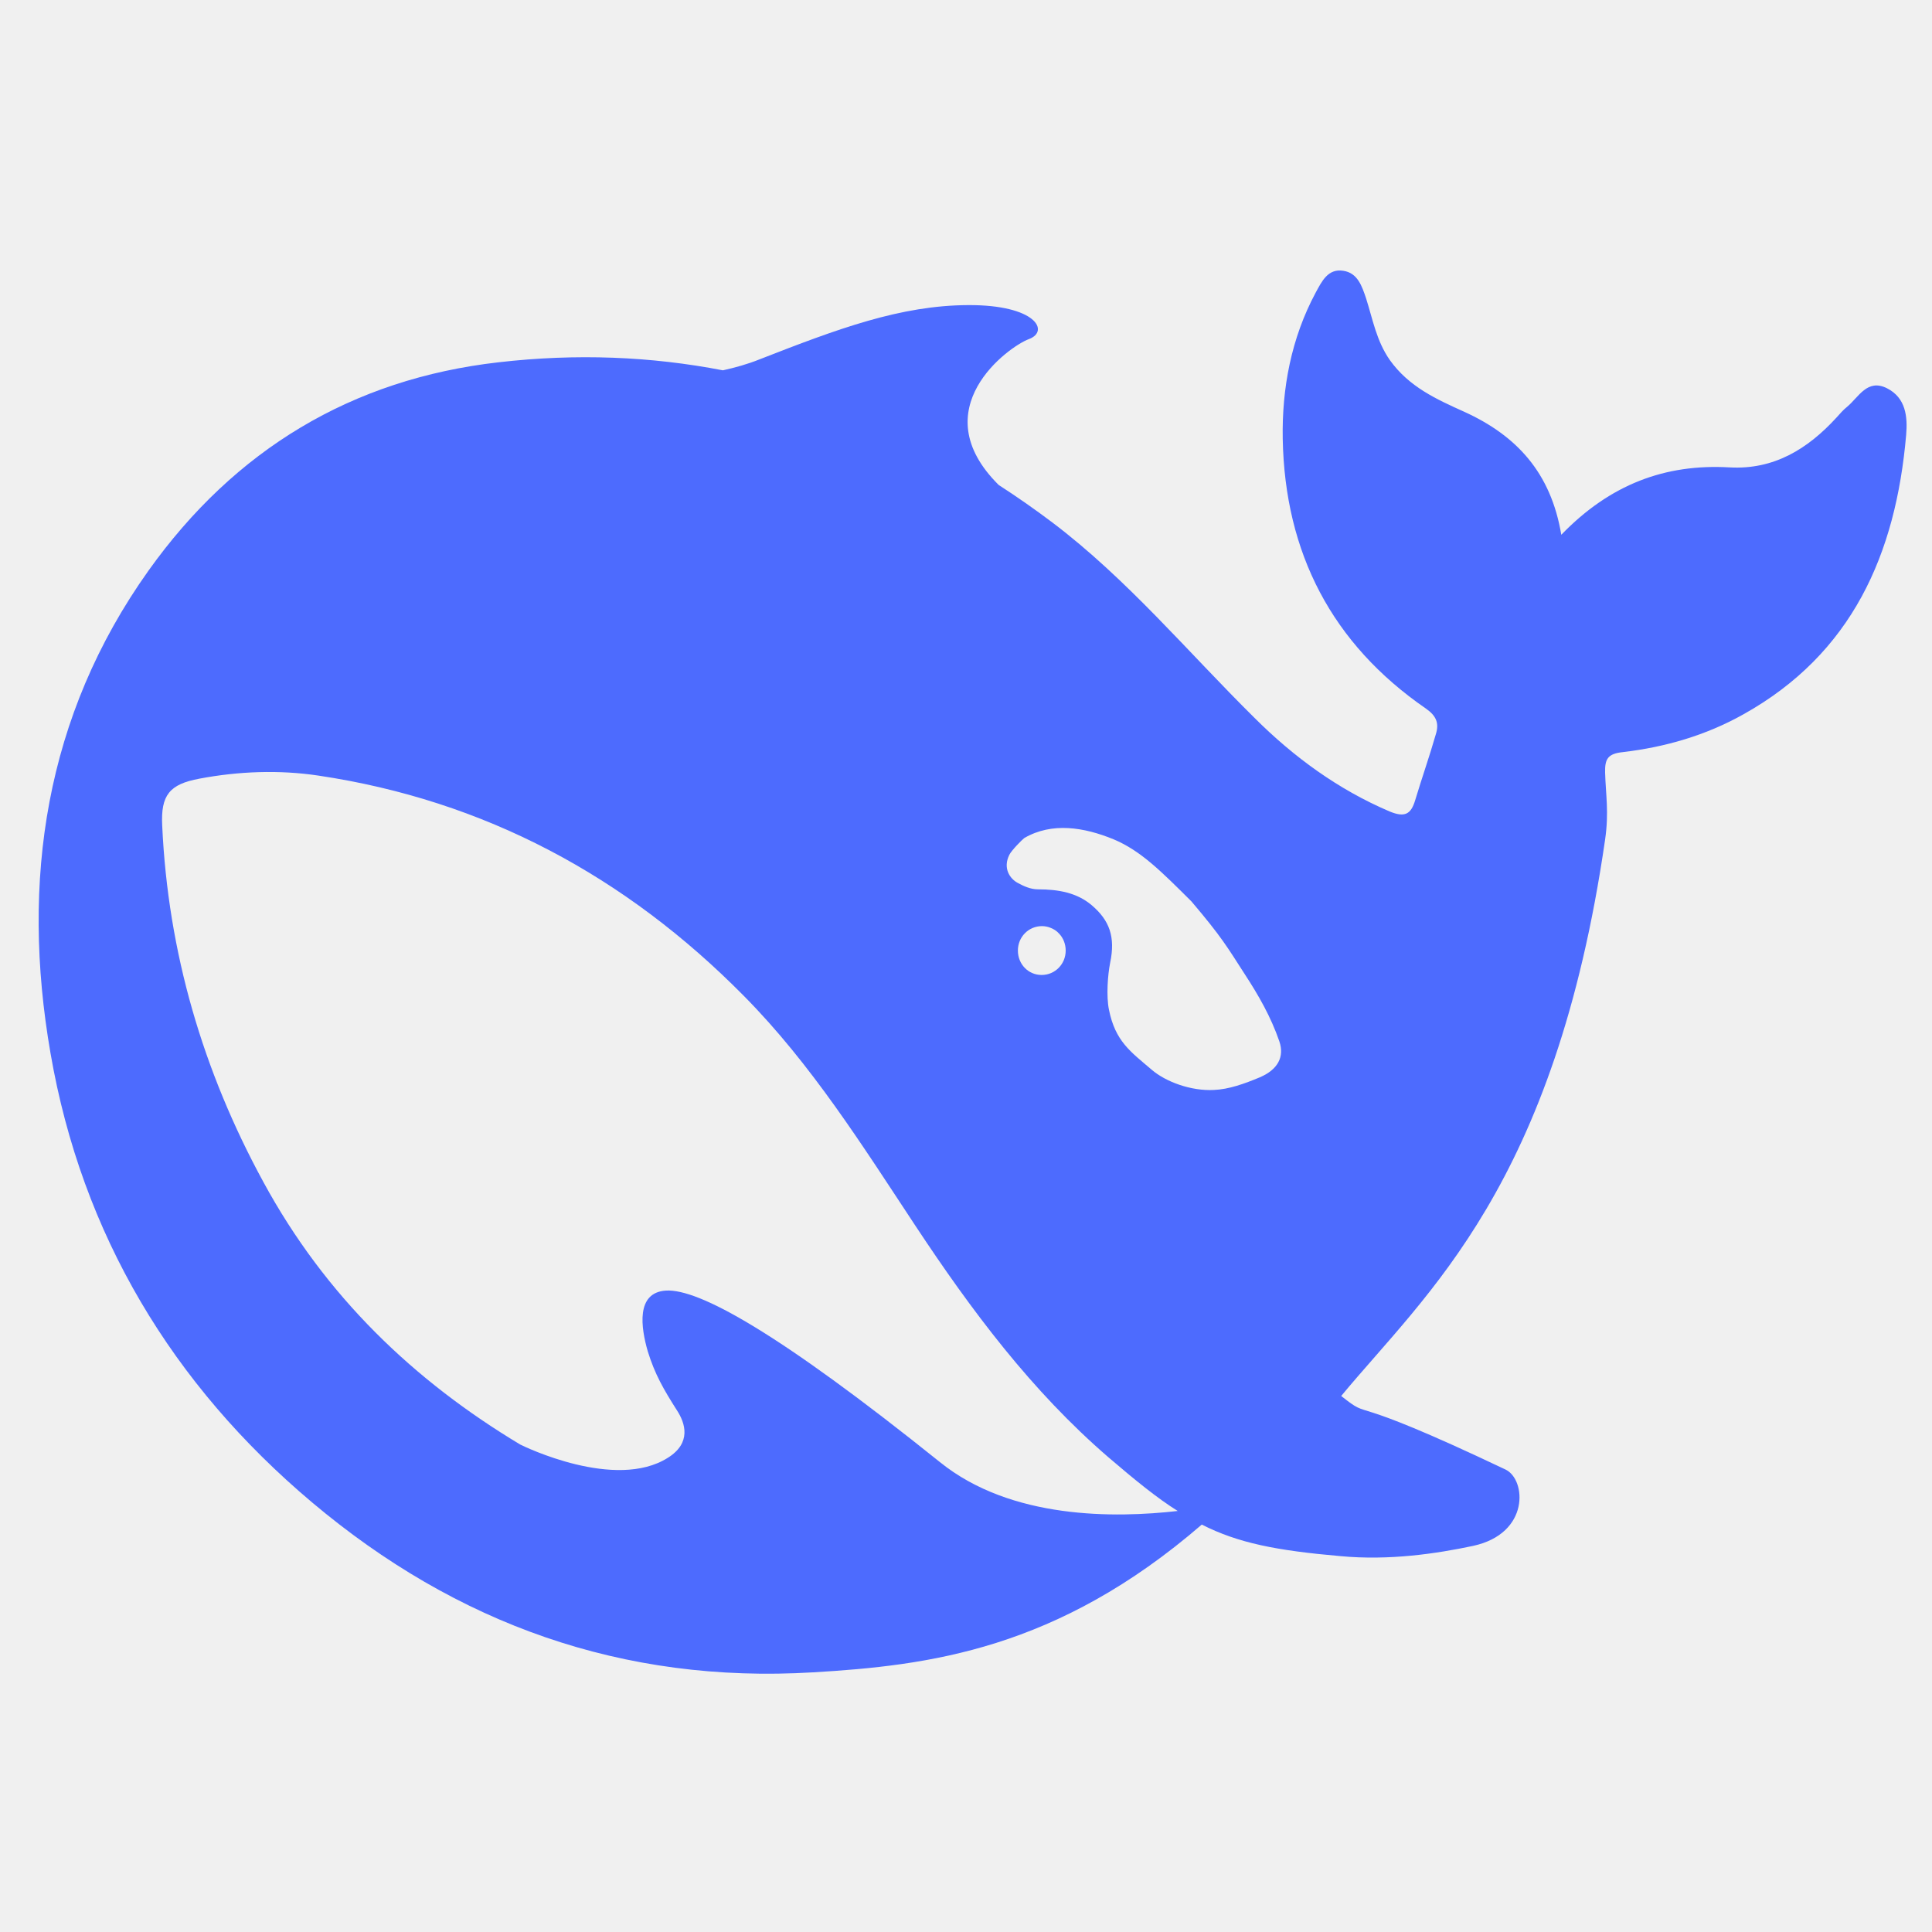
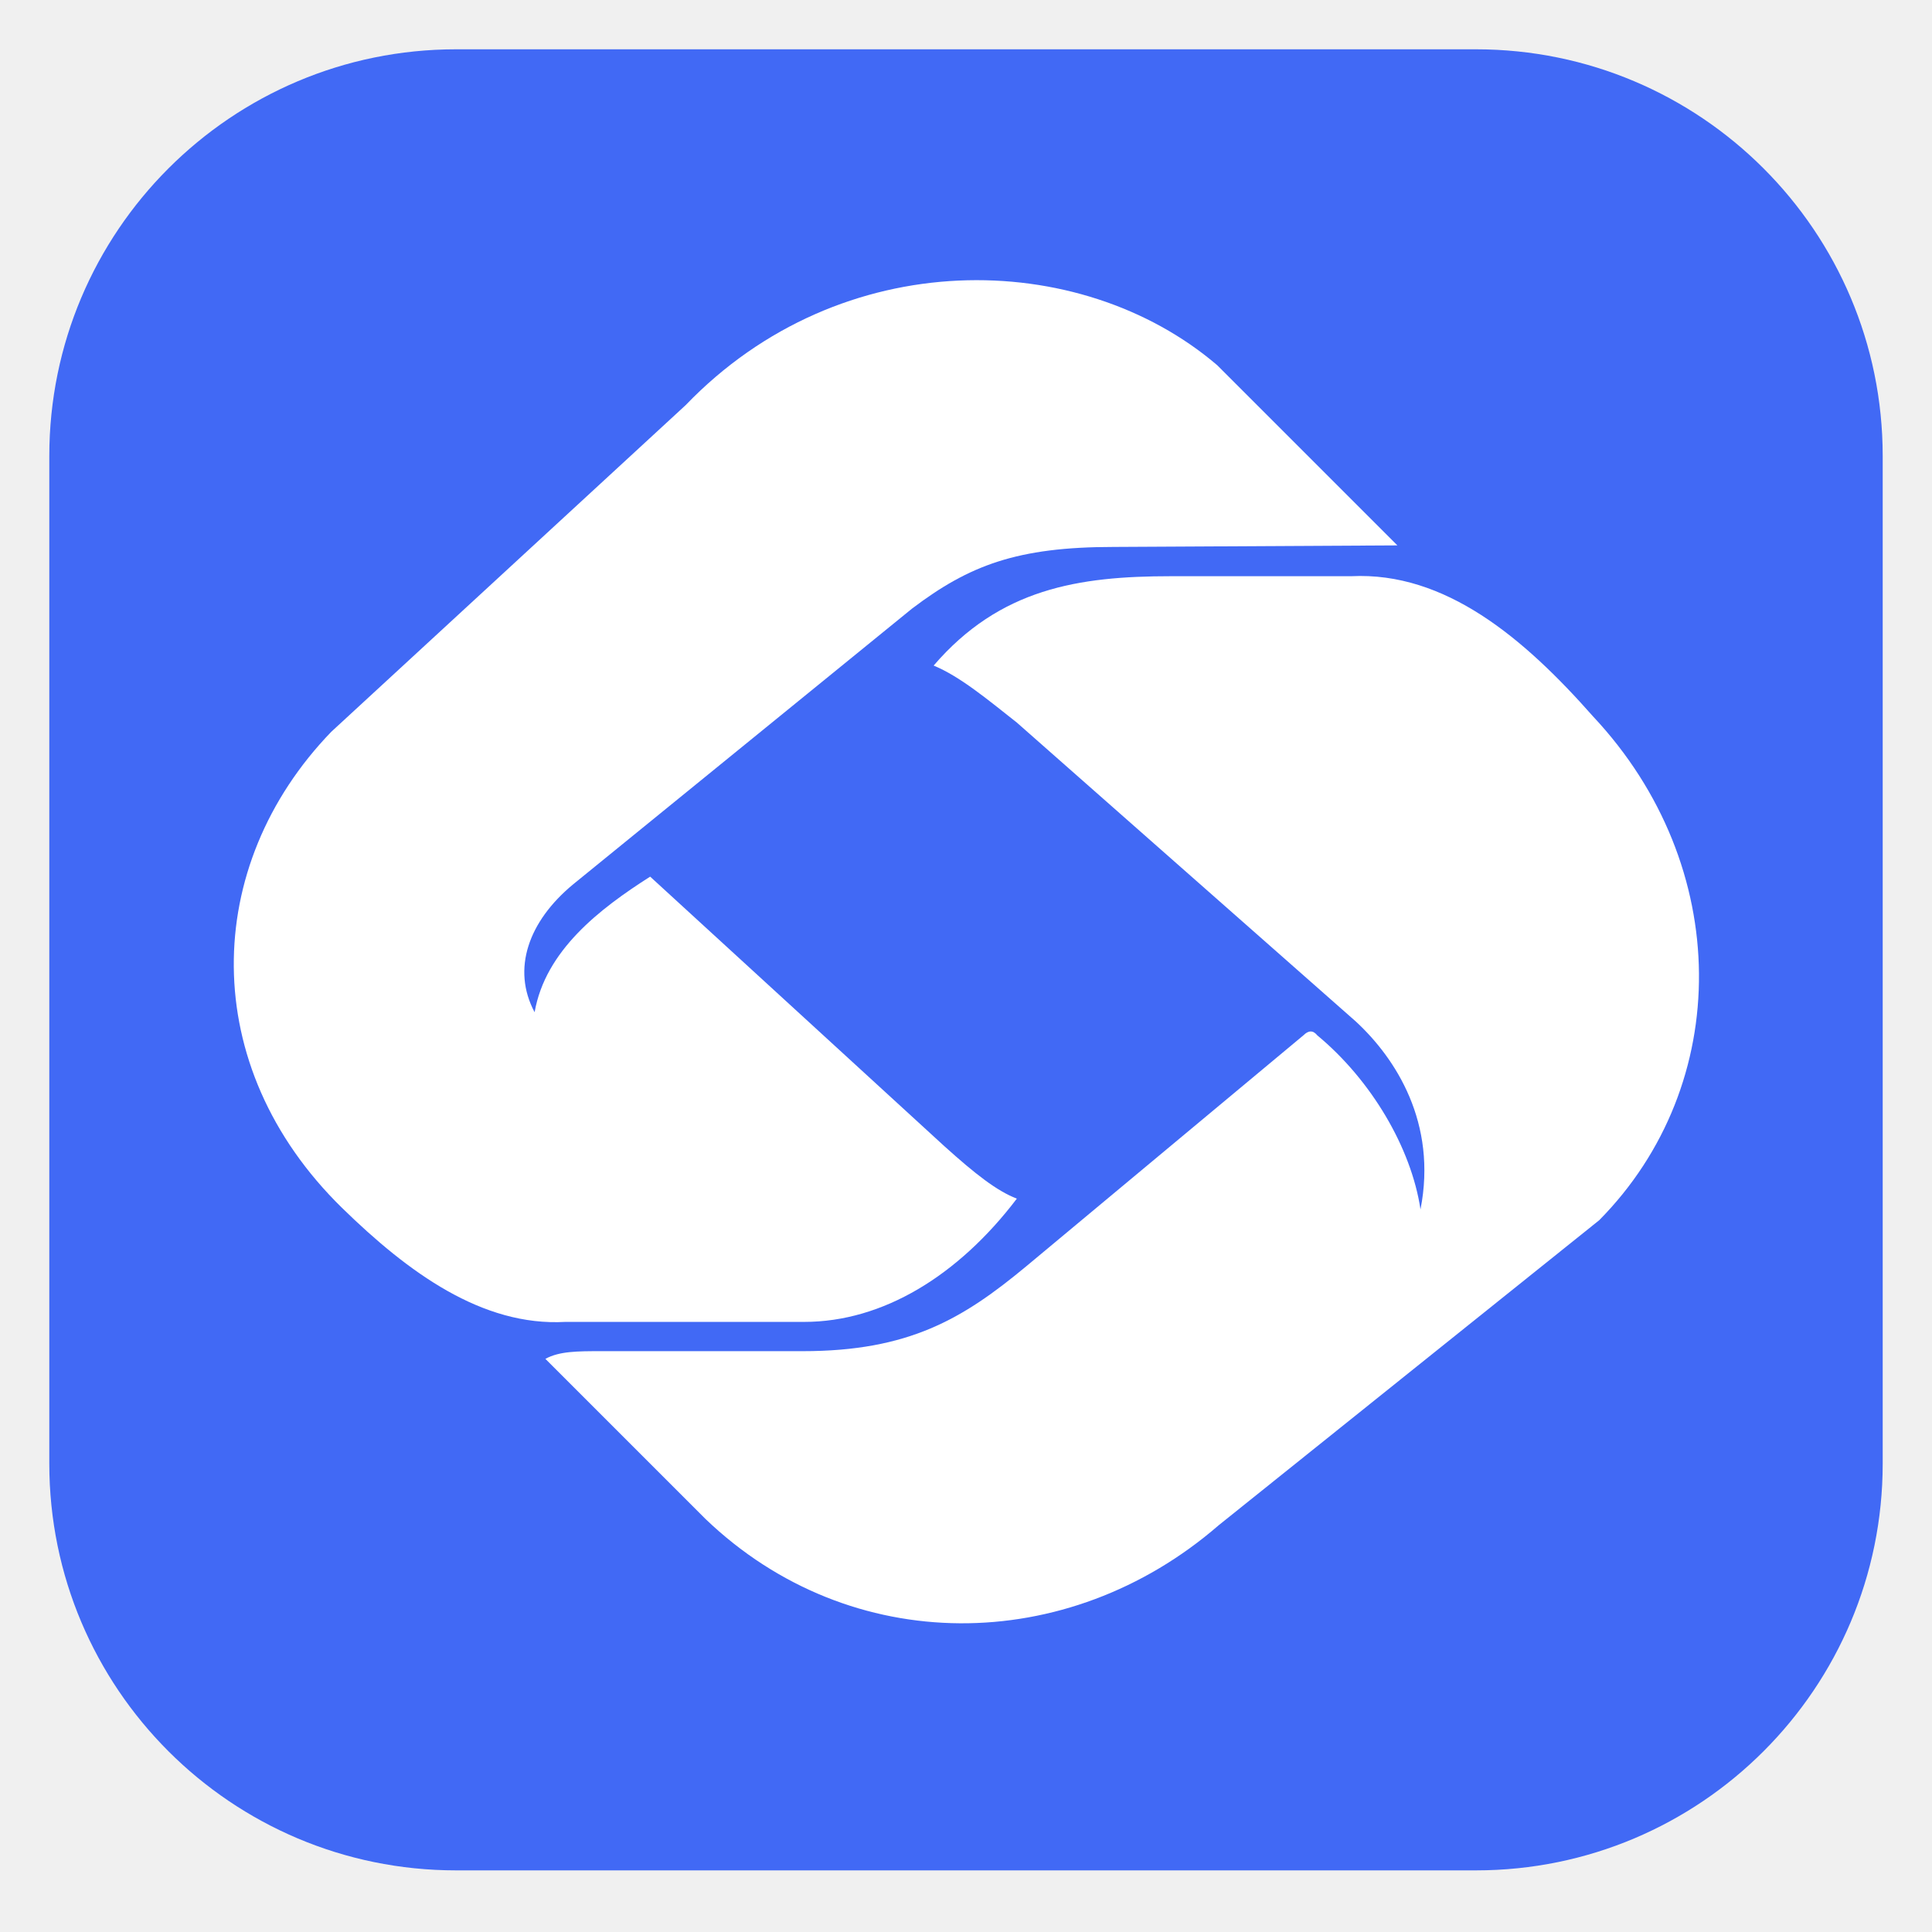
- <svg xmlns="http://www.w3.org/2000/svg" width="50" height="50" viewBox="0 0 50 50" fill="none">
-   <path d="M48.835 10.048C48.323 9.792 48.102 10.28 47.803 10.528C47.701 10.608 47.614 10.712 47.527 10.808C46.779 11.624 45.905 12.16 44.762 12.096C43.092 12 41.666 12.536 40.406 13.84C40.138 12.232 39.248 11.272 37.893 10.656C37.184 10.336 36.467 10.016 35.97 9.32C35.623 8.824 35.529 8.272 35.356 7.728C35.246 7.4 35.135 7.064 34.765 7.008C34.363 6.944 34.206 7.288 34.048 7.576C33.418 8.752 33.173 10.048 33.197 11.36C33.252 14.312 34.474 16.664 36.9 18.336C37.176 18.528 37.247 18.72 37.16 19C36.995 19.576 36.797 20.136 36.624 20.712C36.514 21.08 36.349 21.16 35.962 21C34.631 20.432 33.481 19.592 32.464 18.576C30.739 16.872 29.179 14.992 27.233 13.52C26.776 13.176 26.319 12.856 25.847 12.552C23.862 10.584 26.107 8.968 26.627 8.776C27.17 8.576 26.816 7.888 25.059 7.896C23.302 7.904 21.695 8.504 19.647 9.304C19.348 9.424 19.032 9.512 18.709 9.584C16.85 9.224 14.92 9.144 12.903 9.376C9.106 9.808 6.073 11.64 3.843 14.768C1.165 18.528 0.534 22.8 1.307 27.256C2.118 31.952 4.466 35.84 8.074 38.88C11.816 42.032 16.125 43.576 21.041 43.28C24.027 43.104 27.352 42.696 31.102 39.456C32.047 39.936 33.04 40.128 34.686 40.272C35.955 40.392 37.176 40.208 38.121 40.008C39.602 39.688 39.499 38.288 38.964 38.032C34.623 35.968 35.576 36.808 34.71 36.128C36.916 33.464 40.24 30.696 41.54 21.728C41.643 21.016 41.556 20.568 41.54 19.992C41.532 19.64 41.611 19.504 42.005 19.464C43.092 19.336 44.148 19.032 45.117 18.488C47.929 16.92 49.064 14.344 49.331 11.256C49.371 10.784 49.324 10.296 48.835 10.048ZM24.326 37.84C20.12 34.464 18.079 33.352 17.236 33.4C16.448 33.448 16.59 34.368 16.763 34.968C16.944 35.56 17.181 35.968 17.512 36.488C17.74 36.832 17.898 37.344 17.283 37.728C15.928 38.584 13.573 37.44 13.462 37.384C10.721 35.736 8.428 33.56 6.813 30.584C5.253 27.72 4.348 24.648 4.198 21.368C4.158 20.576 4.387 20.296 5.159 20.152C6.175 19.96 7.223 19.92 8.239 20.072C12.533 20.712 16.189 22.672 19.253 25.776C21.002 27.544 22.325 29.656 23.689 31.72C25.138 33.912 26.698 36 28.683 37.712C29.384 38.312 29.943 38.768 30.479 39.104C28.864 39.288 26.17 39.328 24.326 37.84ZM26.343 24.6C26.343 24.248 26.619 23.968 26.966 23.968C27.044 23.968 27.115 23.984 27.178 24.008C27.265 24.04 27.344 24.088 27.407 24.16C27.517 24.272 27.58 24.432 27.58 24.6C27.58 24.952 27.304 25.232 26.957 25.232C26.611 25.232 26.343 24.952 26.343 24.6ZM32.606 27.88C32.205 28.048 31.803 28.192 31.416 28.208C30.818 28.24 30.164 27.992 29.81 27.688C29.258 27.216 28.864 26.952 28.699 26.128C28.628 25.776 28.668 25.232 28.73 24.92C28.872 24.248 28.714 23.816 28.25 23.424C27.872 23.104 27.391 23.016 26.863 23.016C26.666 23.016 26.485 22.928 26.351 22.856C26.13 22.744 25.949 22.464 26.123 22.12C26.178 22.008 26.446 21.736 26.509 21.688C27.226 21.272 28.053 21.408 28.817 21.72C29.526 22.016 30.061 22.56 30.834 23.328C31.622 24.256 31.763 24.512 32.212 25.208C32.567 25.752 32.89 26.312 33.11 26.952C33.245 27.352 33.071 27.68 32.606 27.88Z" fill="#4D6BFE" fill-rule="nonzero" />
+ <svg xmlns="http://www.w3.org/2000/svg" viewBox="0 0 1254 1254">
+   <rect x="32" y="32" width="1190" height="1182" rx="264" fill="#4169F5" />
+   <path fill="#fff" d="M 907 354 L 723 355 C 660 355 629 367 592 395 L 372 574 C 343 598 332 629 347 657 C 354 617 389 590 422 569 L 613 744 C 633 762 647 773 660 778 C 622 828 573 858 522 858 L 367 858 C 313 861 265 826 222 784 C 128 692 131 562 215 475 L 445 263 C 546 158 701 161 790 237 Z" />
+   <path fill="#fff" d="M 606 432 C 649 382 700 374 760 374 L 877 374 C 938 371 989 414 1034 465 C 1125 562 1125 704 1038 792 L 791 990 C 693 1075 552 1076 458 986 L 354 882 C 363 877 375 877 390 877 L 521 877 C 590 877 625 856 666 822 L 846 672 Q 851 667 855 672 C 890 701 916 745 922 785 C 933 729 906 687 880 663 L 660 469 C 641 454 623 439 606 432 Z" />
</svg>
